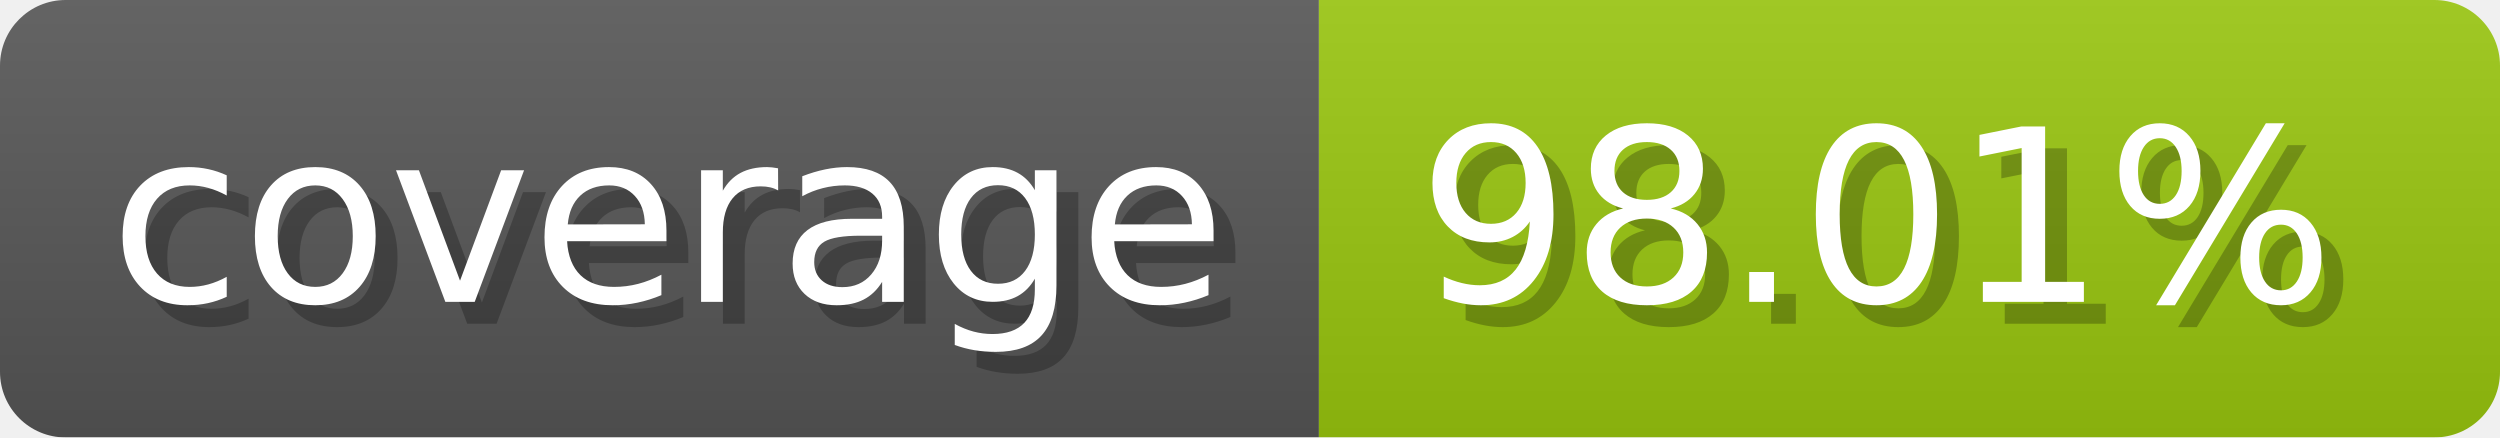
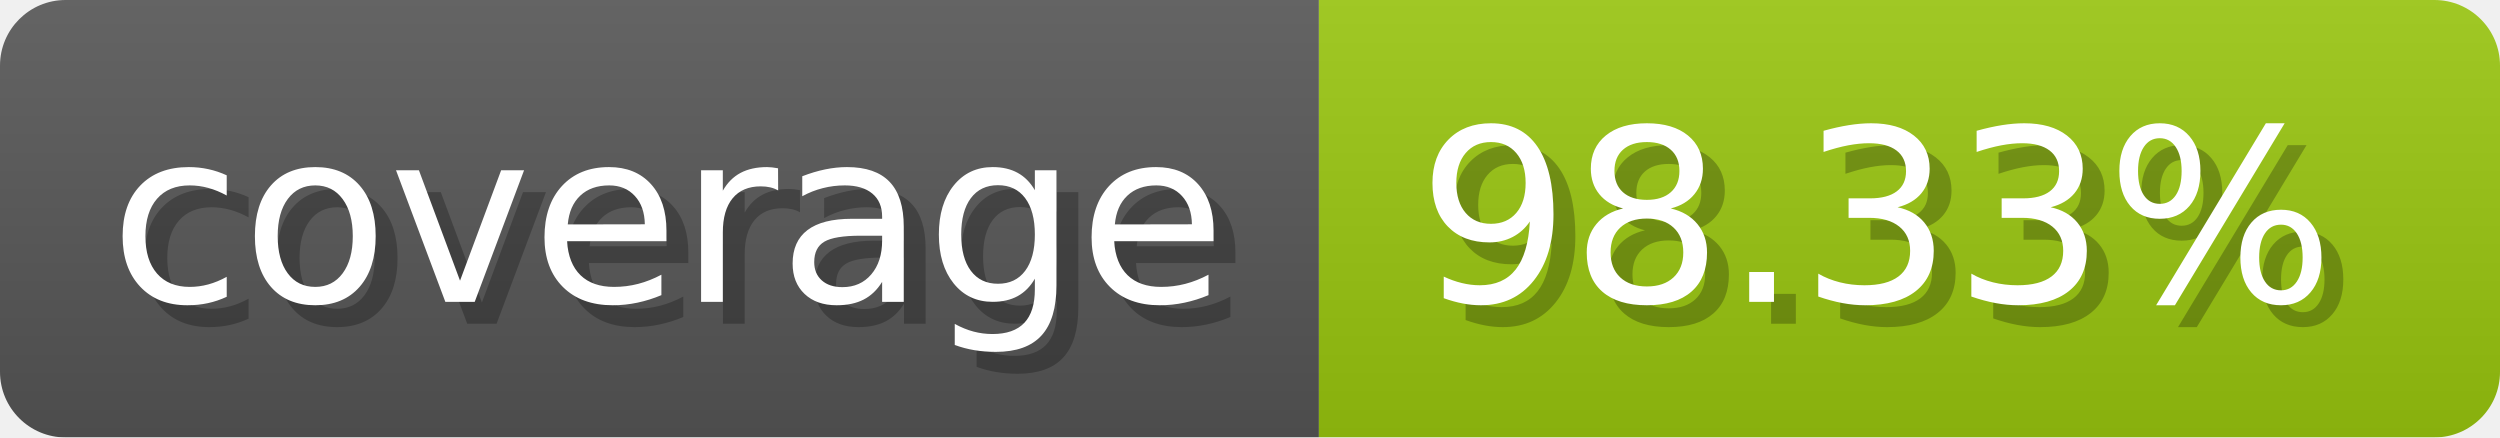
- <svg xmlns="http://www.w3.org/2000/svg" width="114.3" height="20" viewBox="0 0 1143 200" role="img" aria-label="coverage: 98.01%">
+ <svg xmlns="http://www.w3.org/2000/svg" width="114.3" height="20" viewBox="0 0 1143 200" role="img" aria-label="coverage: 98.33%">
  <linearGradient id="a" x2="0" y2="100%">
    <stop offset="0" stop-opacity=".1" stop-color="#EEE" />
    <stop offset="1" stop-opacity=".1" />
  </linearGradient>
  <mask id="m">
    <rect width="1143" height="200" rx="30" fill="#FFF" />
  </mask>
  <g mask="url(#m)">
    <rect width="603" height="200" fill="#555" />
    <rect width="540" height="200" fill="#97c40f" x="603" />
    <rect width="1143" height="200" fill="url(#a)" />
  </g>
  <g aria-hidden="true" fill="#fff" text-anchor="start" font-family="Verdana,DejaVu Sans,sans-serif" font-size="110">
    <text x="60" y="148" textLength="503" fill="#000" opacity="0.25">coverage</text>
    <text x="50" y="138" textLength="503">coverage</text>
-     <text x="658" y="148" textLength="440" fill="#000" opacity="0.25">98.01%</text>
-     <text x="648" y="138" textLength="440">98.01%</text>
+     <text x="658" y="148" textLength="440" fill="#000" opacity="0.25">98.33%</text>
+     <text x="648" y="138" textLength="440">98.33%</text>
  </g>
</svg>
